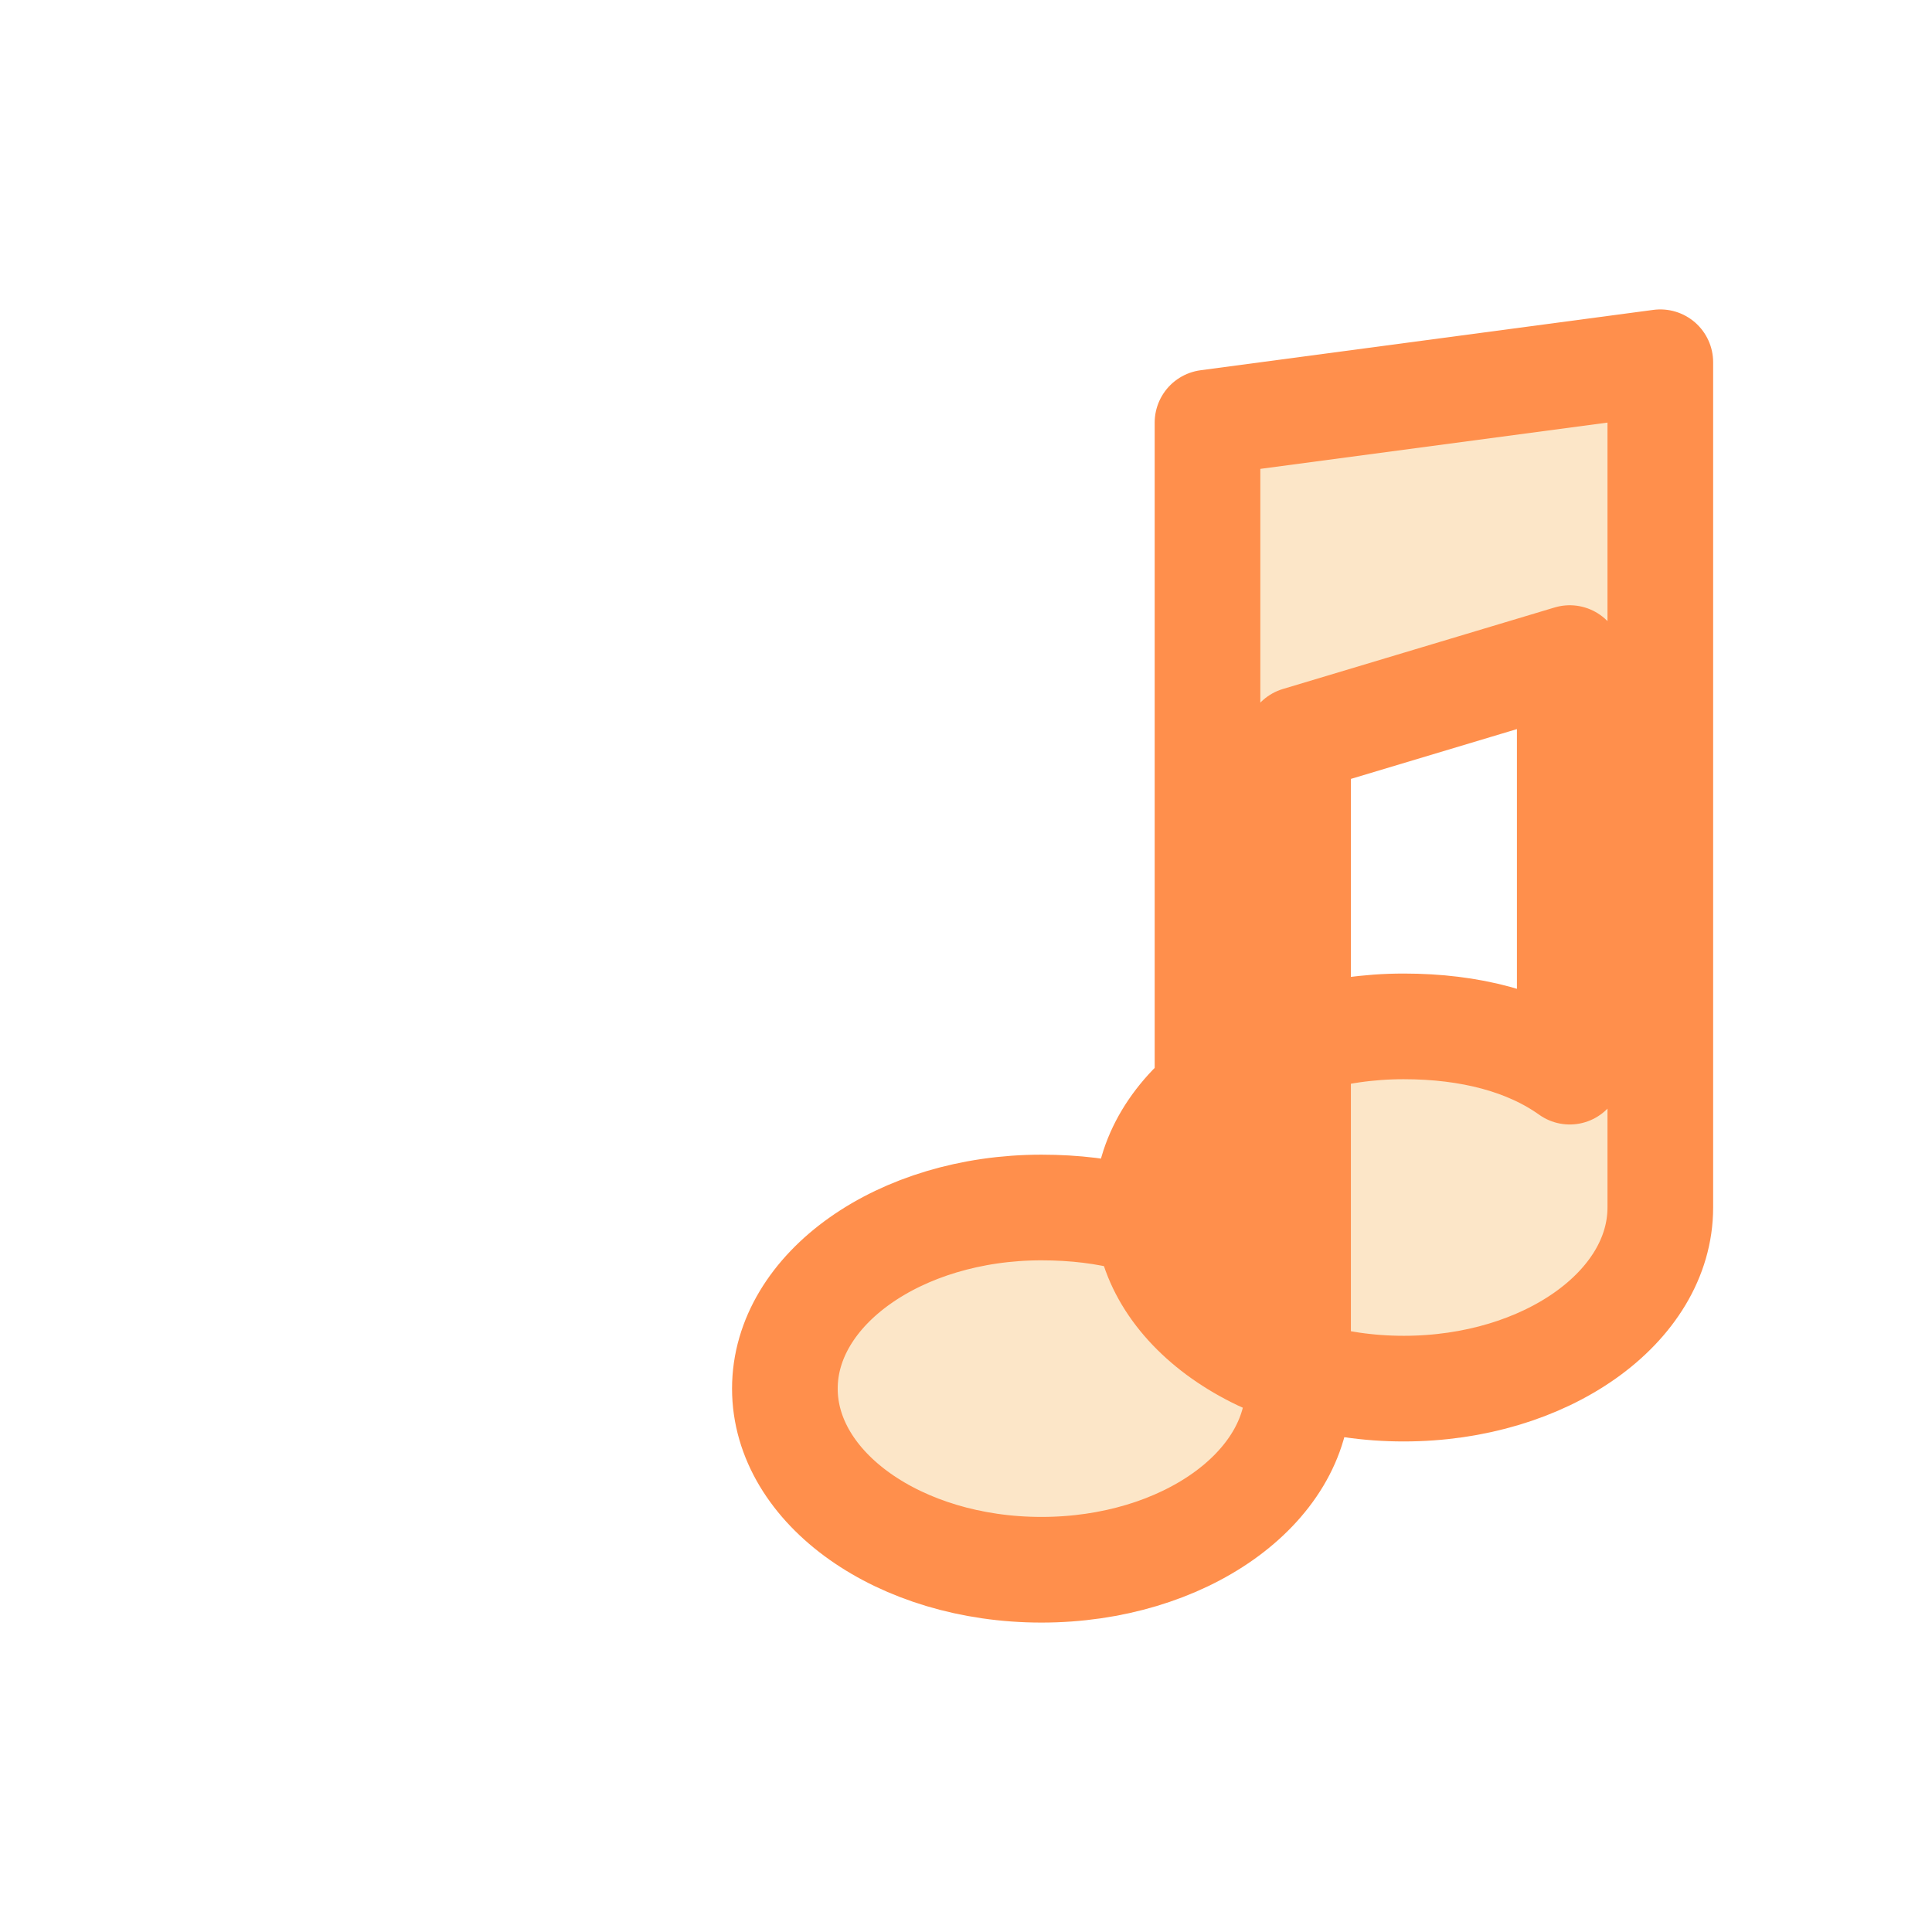
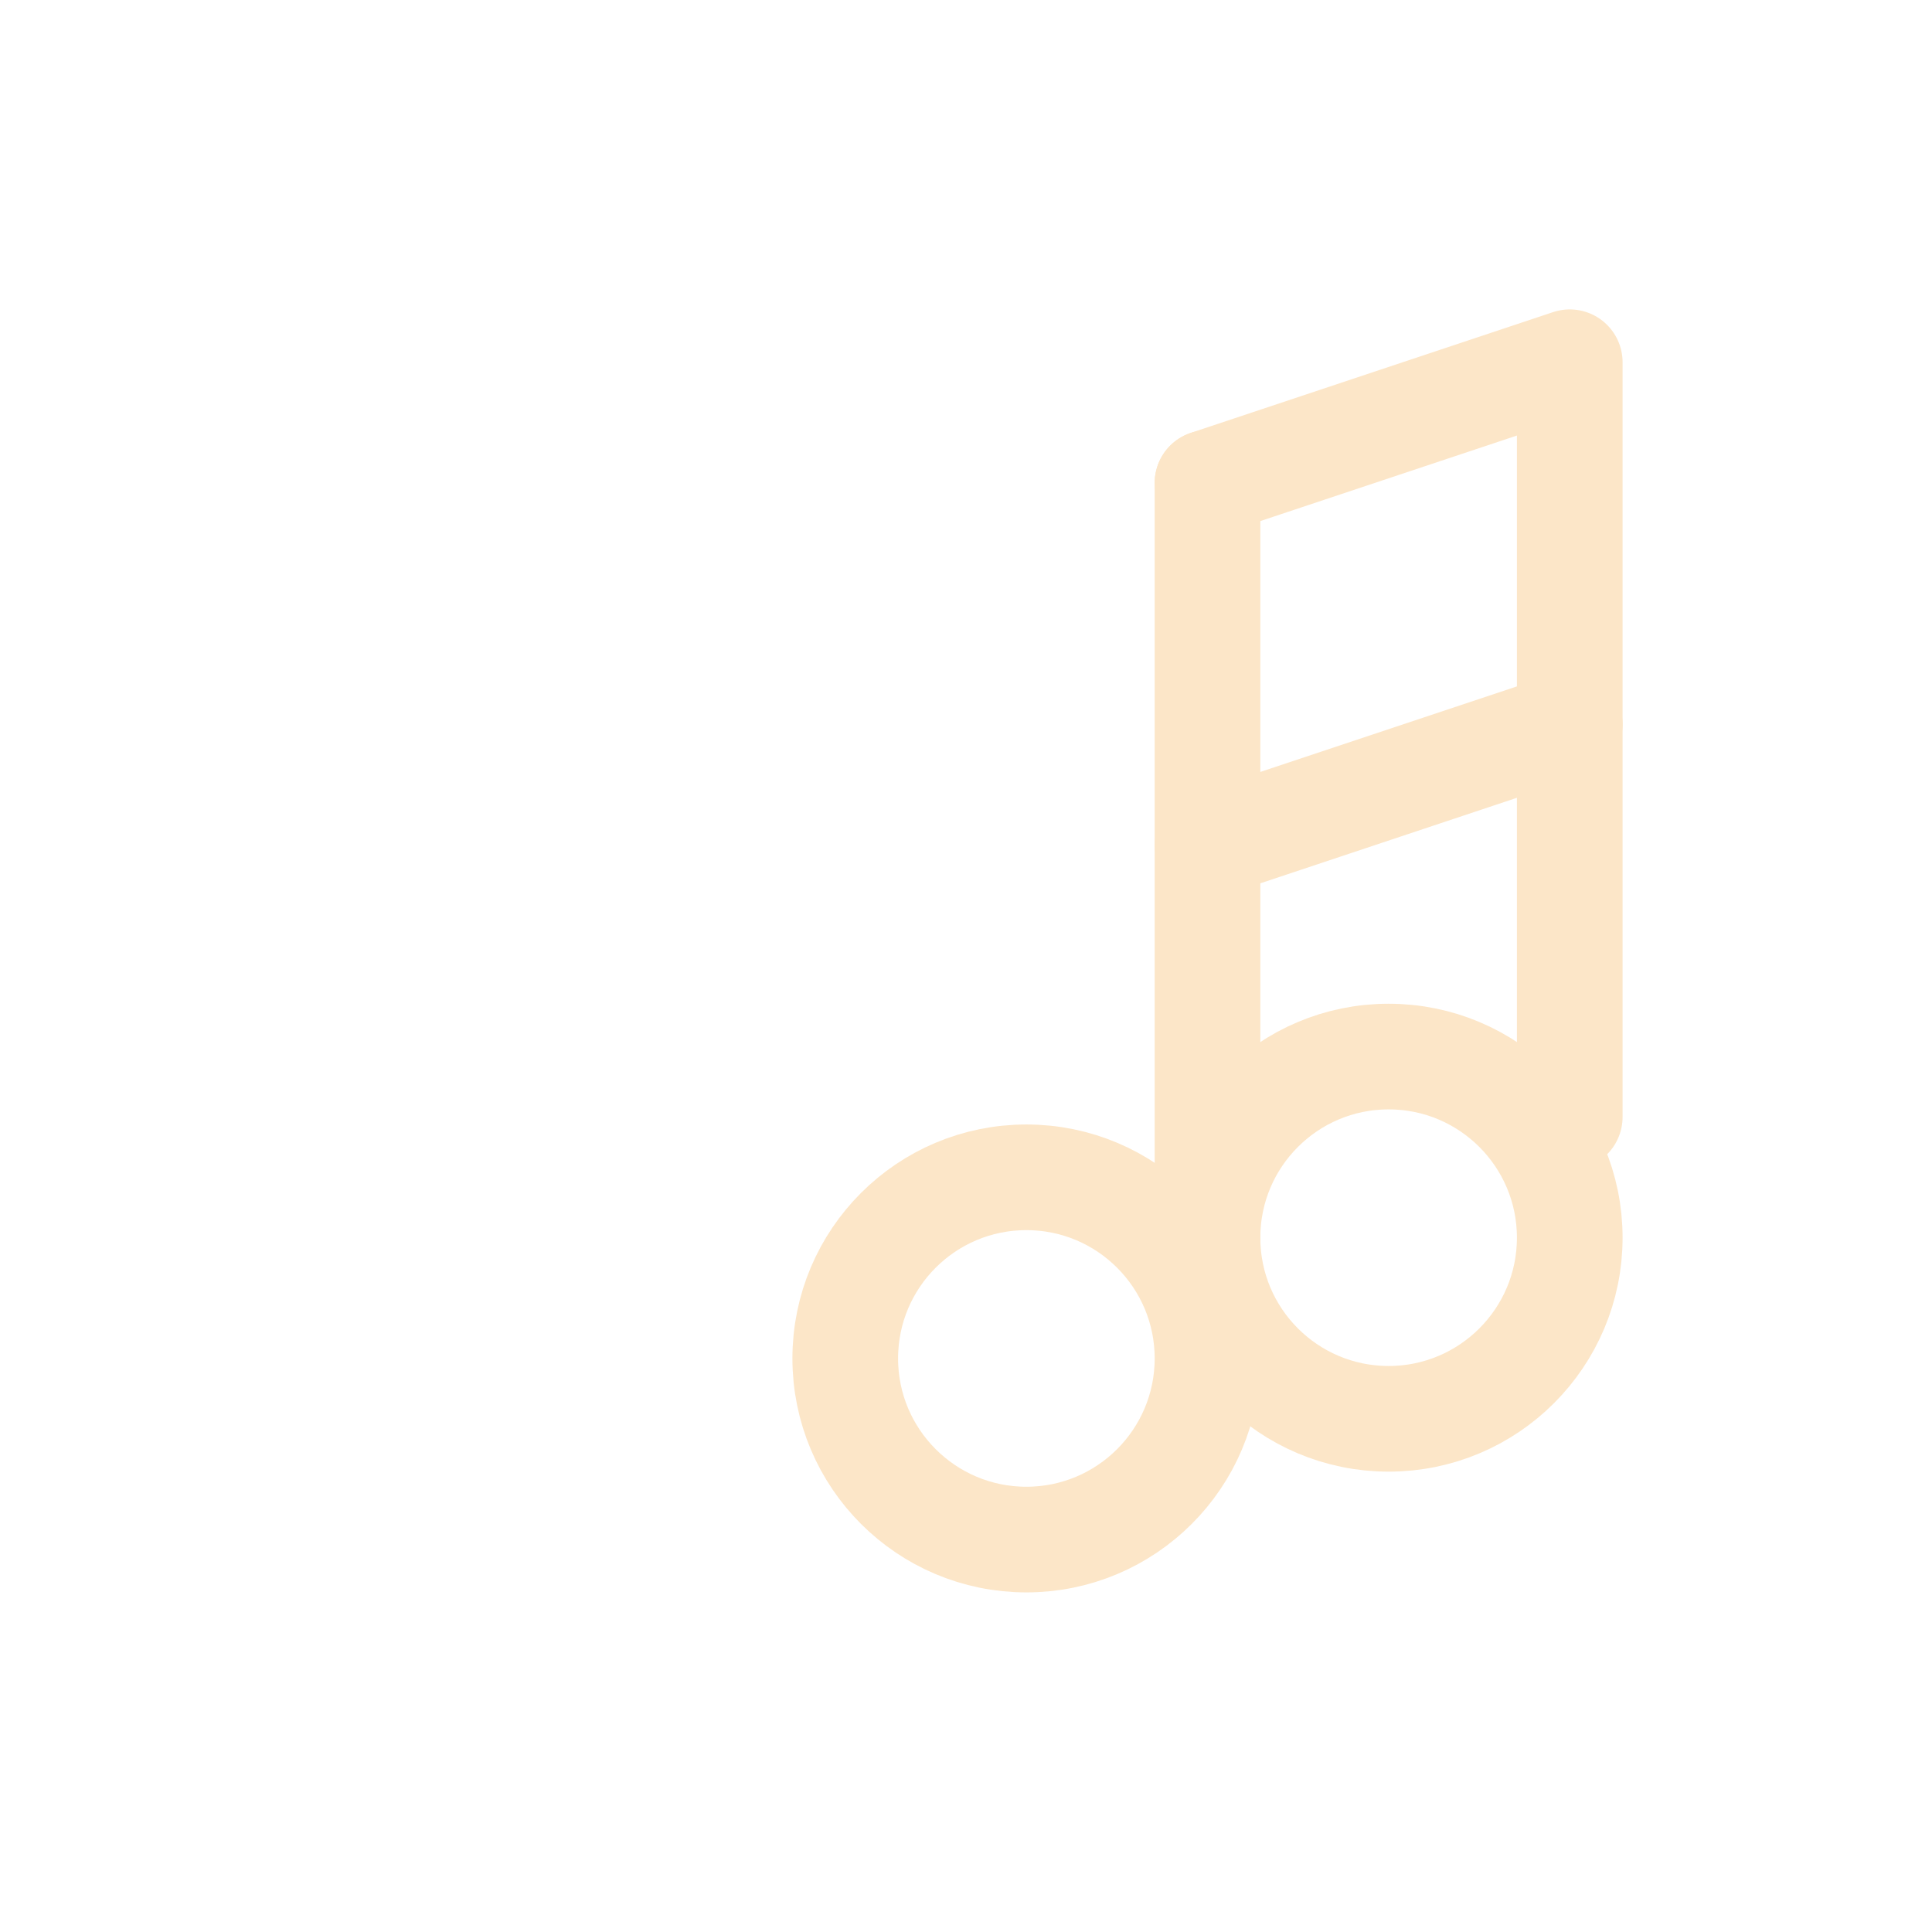
<svg xmlns="http://www.w3.org/2000/svg" width="64" height="64" viewBox="0 0 64 64" fill="none">
-   <path d="M40 14V41.5C38.6 40.5 36.7 40 34.5 40C29.8 40 26 42.7 26 46C26 49.3 29.8 52 34.5 52C39.2 52 43 49.3 43 46V24.5L52 21.8V35.5C50.6 34.5 48.7 34 46.5 34C41.8 34 38 36.7 38 40C38 43.3 41.8 46 46.5 46C51.2 46 55 43.3 55 40V12L40 14Z" fill="#FCE6C8" />
-   <path d="M40 14V41.5C38.6 40.5 36.7 40 34.5 40C29.8 40 26 42.7 26 46C26 49.3 29.8 52 34.5 52C39.2 52 43 49.3 43 46V24.5L52 21.8V35.5C50.6 34.5 48.7 34 46.5 34C41.8 34 38 36.7 38 40C38 43.3 41.8 46 46.5 46C51.2 46 55 43.3 55 40V12L40 14Z" stroke="#FF8F4C" stroke-width="3.5" stroke-linejoin="round" />
+   <path d="M40 16V41" stroke="#FCE6C8" stroke-width="3.5" stroke-linecap="round" stroke-linejoin="round" />
+   <path d="M40 16L52 12V37" stroke="#FCE6C8" stroke-width="3.5" stroke-linecap="round" stroke-linejoin="round" />
+   <path d="M40 28L52 24" stroke="#FCE6C8" stroke-width="3.5" stroke-linecap="round" stroke-linejoin="round" />
+   <circle cx="34" cy="45" r="6" stroke="#FCE6C8" stroke-width="3.5" />
+   <circle cx="46" cy="41" r="6" stroke="#FCE6C8" stroke-width="3.5" />
</svg>
